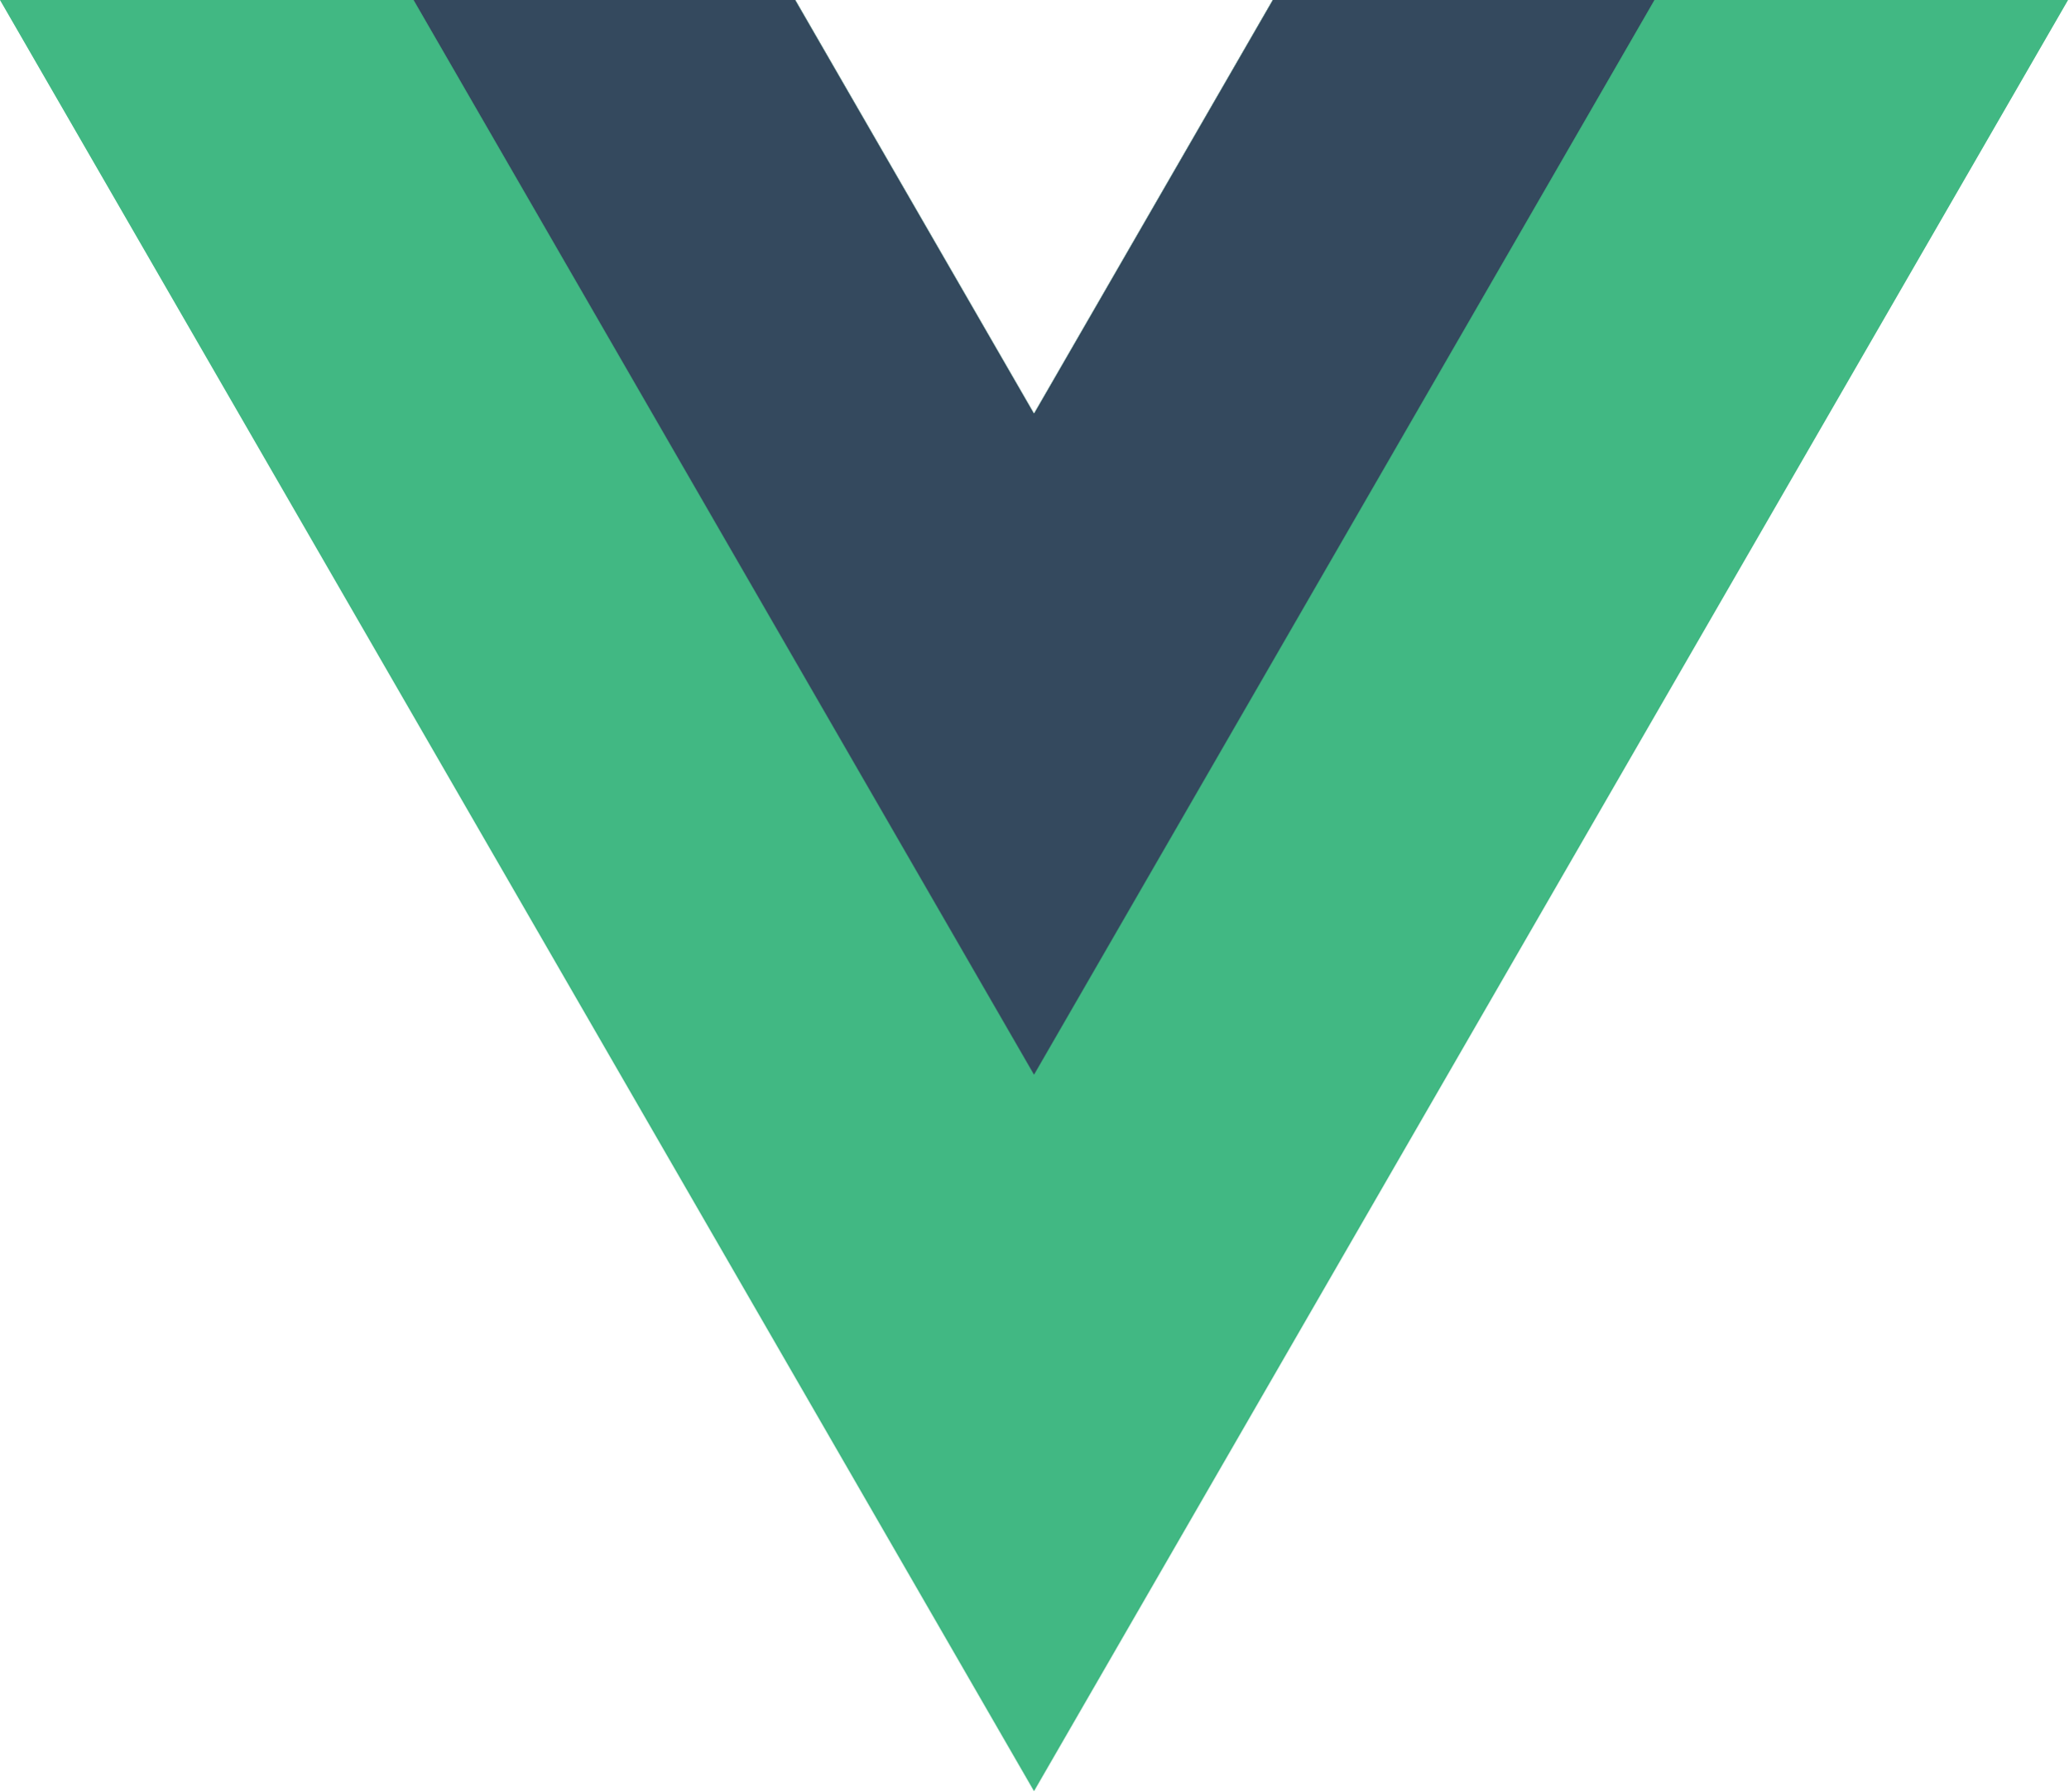
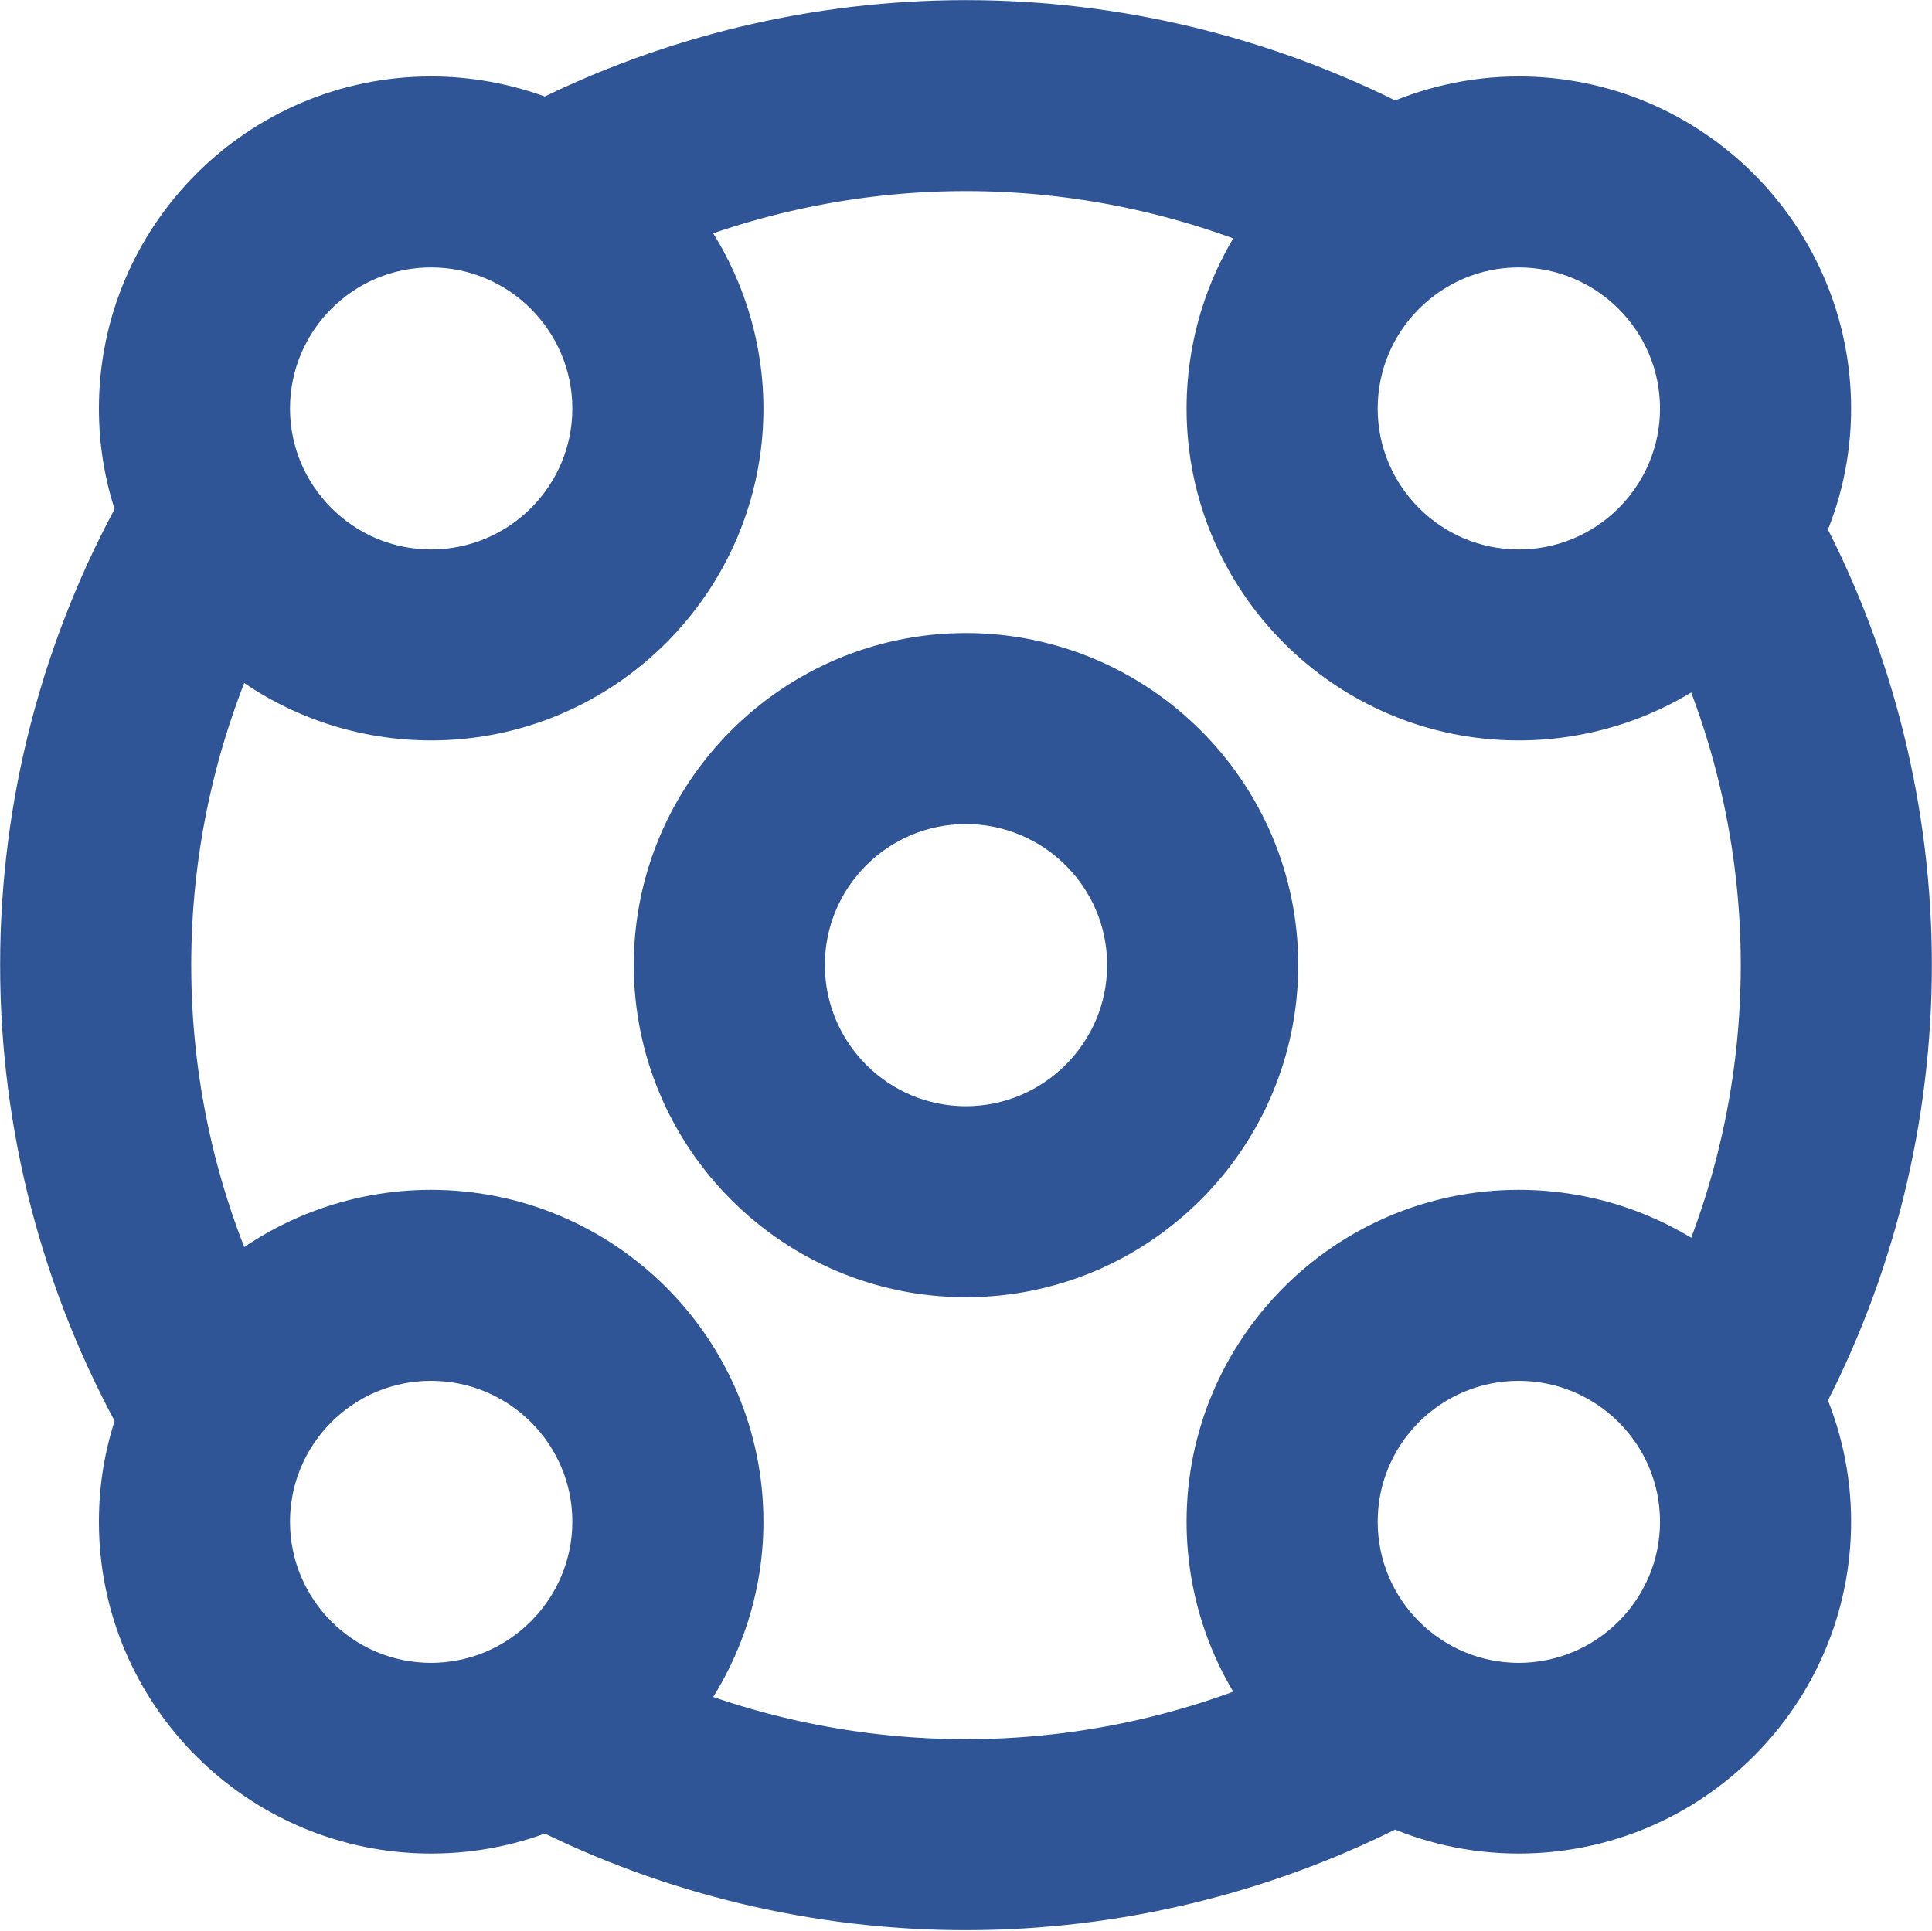
- <svg xmlns="http://www.w3.org/2000/svg" viewBox="0 0 261.76 226.69">
-   <path d="M161.096.001l-30.225 52.351L100.647.001H-.005l130.877 226.688L261.749.001z" fill="#41b883" />
-   <path d="M161.096.001l-30.225 52.351L100.647.001H52.346l78.526 136.01L209.398.001z" fill="#34495e" />
+ <svg xmlns="http://www.w3.org/2000/svg" width="1286" height="1285" xml:space="preserve" overflow="hidden">
+   <g transform="translate(-1557 -595)">
+     <path d="M2567.9 1491.31C2503.42 1491.31 2451.11 1543.58 2451.11 1608 2451.11 1672.61 2503.6 1724.88 2567.9 1724.88 2632.38 1724.88 2684.87 1672.43 2684.87 1608 2684.87 1543.39 2632.19 1491.31 2567.9 1491.31ZM1843.91 1491.31C1779.25 1491.31 1727.12 1543.94 1727.12 1608 1727.12 1672.43 1779.43 1724.88 1843.91 1724.88 1908.75 1724.88 1960.88 1671.89 1960.88 1608 1960.88 1543.39 1908.21 1491.31 1843.91 1491.31ZM2199.91 1120.68C2135.44 1120.68 2083.14 1172.96 2083.14 1237.41 2083.14 1301.85 2135.44 1354.32 2199.91 1354.32 2264.38 1354.32 2316.86 1301.85 2316.86 1237.41 2316.86 1172.96 2264.38 1120.68 2199.91 1120.68ZM2199.91 1039.36C2309.23 1039.36 2398.22 1128.31 2398.22 1237.41 2398.22 1346.69 2309.23 1435.64 2199.91 1435.64 2090.77 1435.64 2001.78 1346.69 2001.78 1237.41 2001.78 1128.31 2090.77 1039.36 2199.91 1039.36ZM2567.9 750.121C2503.6 750.121 2451.11 802.389 2451.11 866.998 2451.11 931.245 2503.42 983.693 2567.9 983.693 2632.92 983.693 2684.87 930.882 2684.87 866.998 2684.87 802.571 2632.38 750.121 2567.9 750.121ZM1843.91 750.121C1779.43 750.121 1727.12 802.571 1727.12 866.998 1727.12 930.882 1779.25 983.693 1843.91 983.693 1908.75 983.693 1960.88 931.063 1960.88 866.998 1960.88 802.935 1908.75 750.121 1843.91 750.121ZM2199.91 699.305C2129.8 699.305 2060.05 713.1 1995.57 739.414 2025.91 775.529 2042.25 821.083 2042.25 866.998 2042.25 976.072 1953.25 1065 1843.91 1065 1795.41 1065 1747.28 1047.21 1710.23 1013.09 1678.08 1083.15 1661.37 1159.73 1661.37 1237.41 1661.37 1315.27 1678.08 1391.85 1710.23 1461.72 1747.28 1427.79 1795.41 1410 1843.91 1410 1953.25 1410 2042.25 1498.75 2042.25 1608 2042.25 1655.55 2025 1700.56 1995.57 1735.59 2060.05 1761.9 2129.8 1775.69 2199.91 1775.69 2273.47 1775.69 2346.12 1760.63 2413.14 1731.78 2383.72 1695.3 2369.74 1651.02 2369.74 1608 2369.74 1498.75 2458.74 1410 2567.9 1410 2613.48 1410 2657.8 1425.43 2693.04 1454.29 2723.01 1386.41 2738.63 1312.36 2738.63 1237.41 2738.63 1162.64 2723.01 1088.59 2693.04 1020.72 2656.35 1050.66 2611.49 1065 2567.9 1065 2458.55 1065 2369.74 976.072 2369.74 866.998 2369.74 822.717 2384.45 778.797 2413.14 743.043 2346.12 714.37 2273.47 699.305 2199.91 699.305ZM2199.91 618C2299.26 618 2397.16 641.956 2484.89 687.146 2510.14 675.531 2538.29 668.816 2567.9 668.816 2677.24 668.816 2766.24 757.744 2766.24 866.998 2766.24 896.037 2759.88 923.622 2748.44 948.485 2795.3 1037.23 2820 1136.5 2820 1237.41 2820 1338.32 2795.3 1437.77 2748.44 1526.33 2759.88 1551.38 2766.24 1578.97 2766.24 1608 2766.24 1717.26 2677.24 1806 2567.9 1806 2538.29 1806 2510.14 1799.47 2484.89 1787.67 2397.16 1833.04 2299.26 1857 2199.91 1857 2102.92 1857 2006.83 1834.13 1920.74 1790.58 1897.13 1800.56 1871.15 1806 1843.91 1806 1734.75 1806 1645.75 1717.26 1645.75 1608 1645.75 1583.68 1650.11 1560.45 1658.28 1538.86 1607.06 1447.03 1580 1343.4 1580 1237.41 1580 1131.6 1607.06 1027.79 1658.28 935.962 1650.11 914.547 1645.75 891.136 1645.75 866.998 1645.75 757.744 1734.75 668.816 1843.91 668.816 1871.15 668.816 1897.13 674.442 1920.74 684.242 2006.83 640.868 2102.92 618 2199.91 618Z" stroke="#2F5597" stroke-width="45.833" stroke-miterlimit="8" fill="#2F5597" fill-rule="evenodd" />
+   </g>
</svg>
